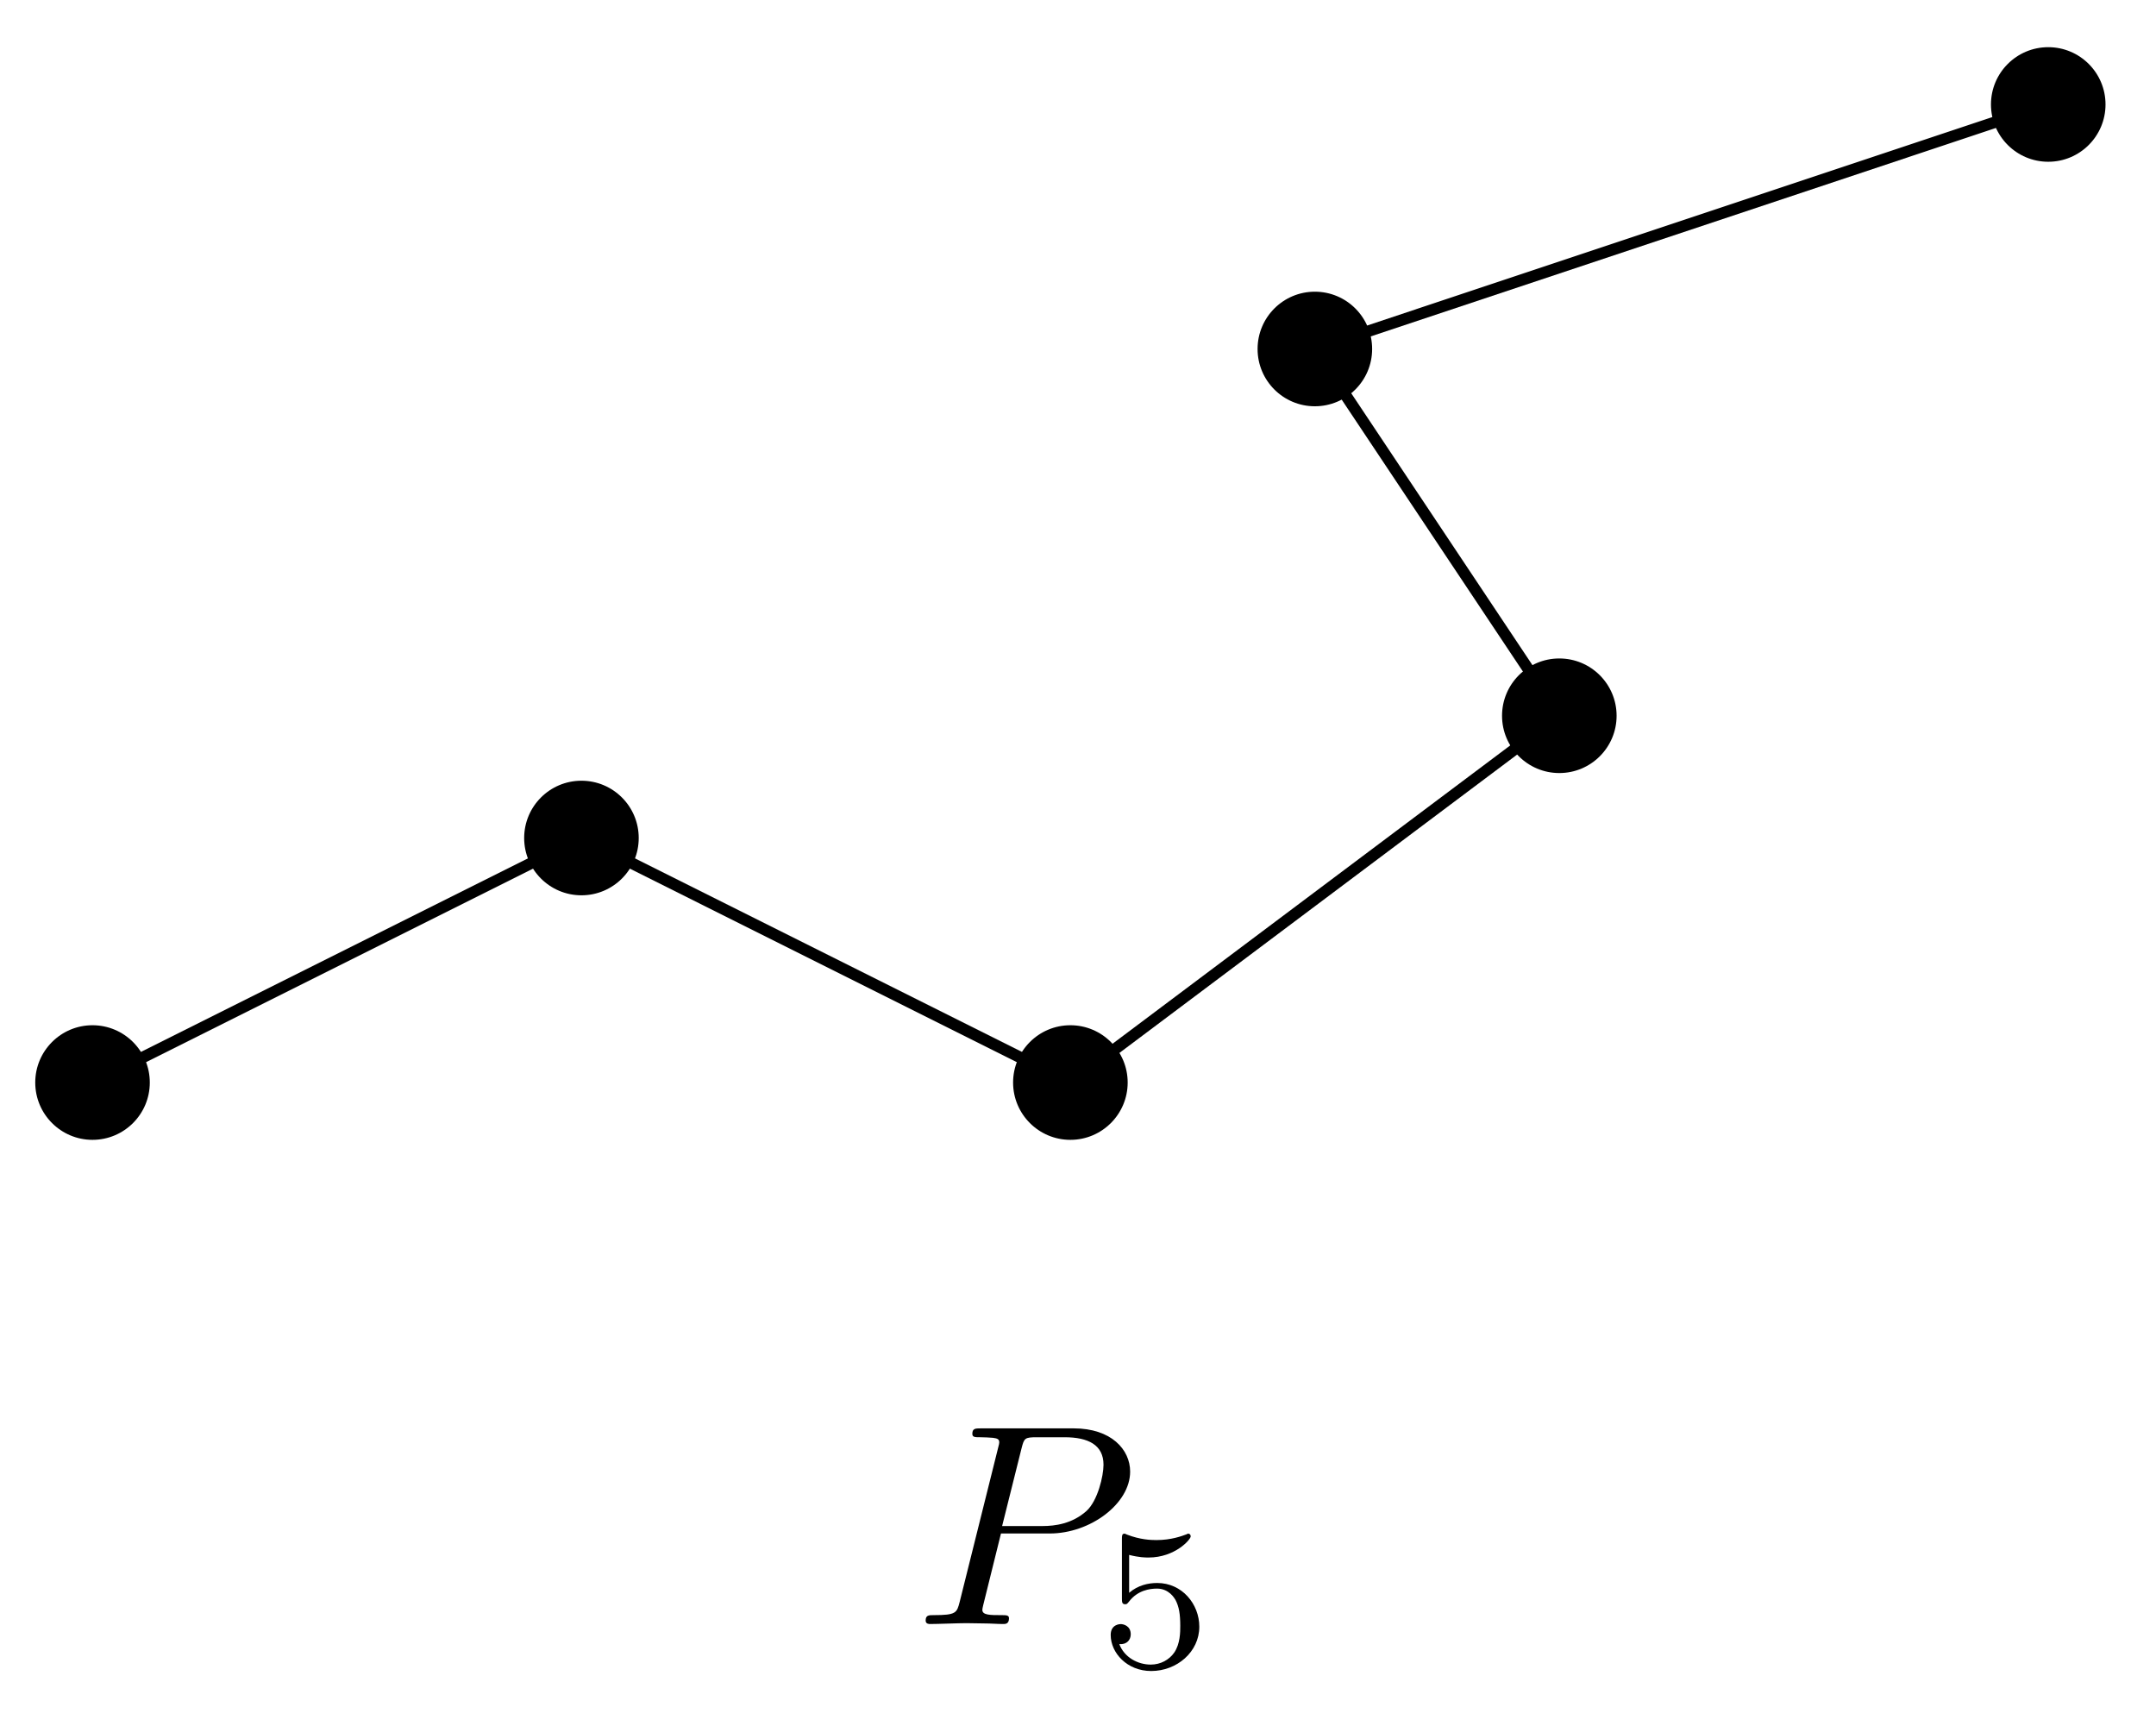
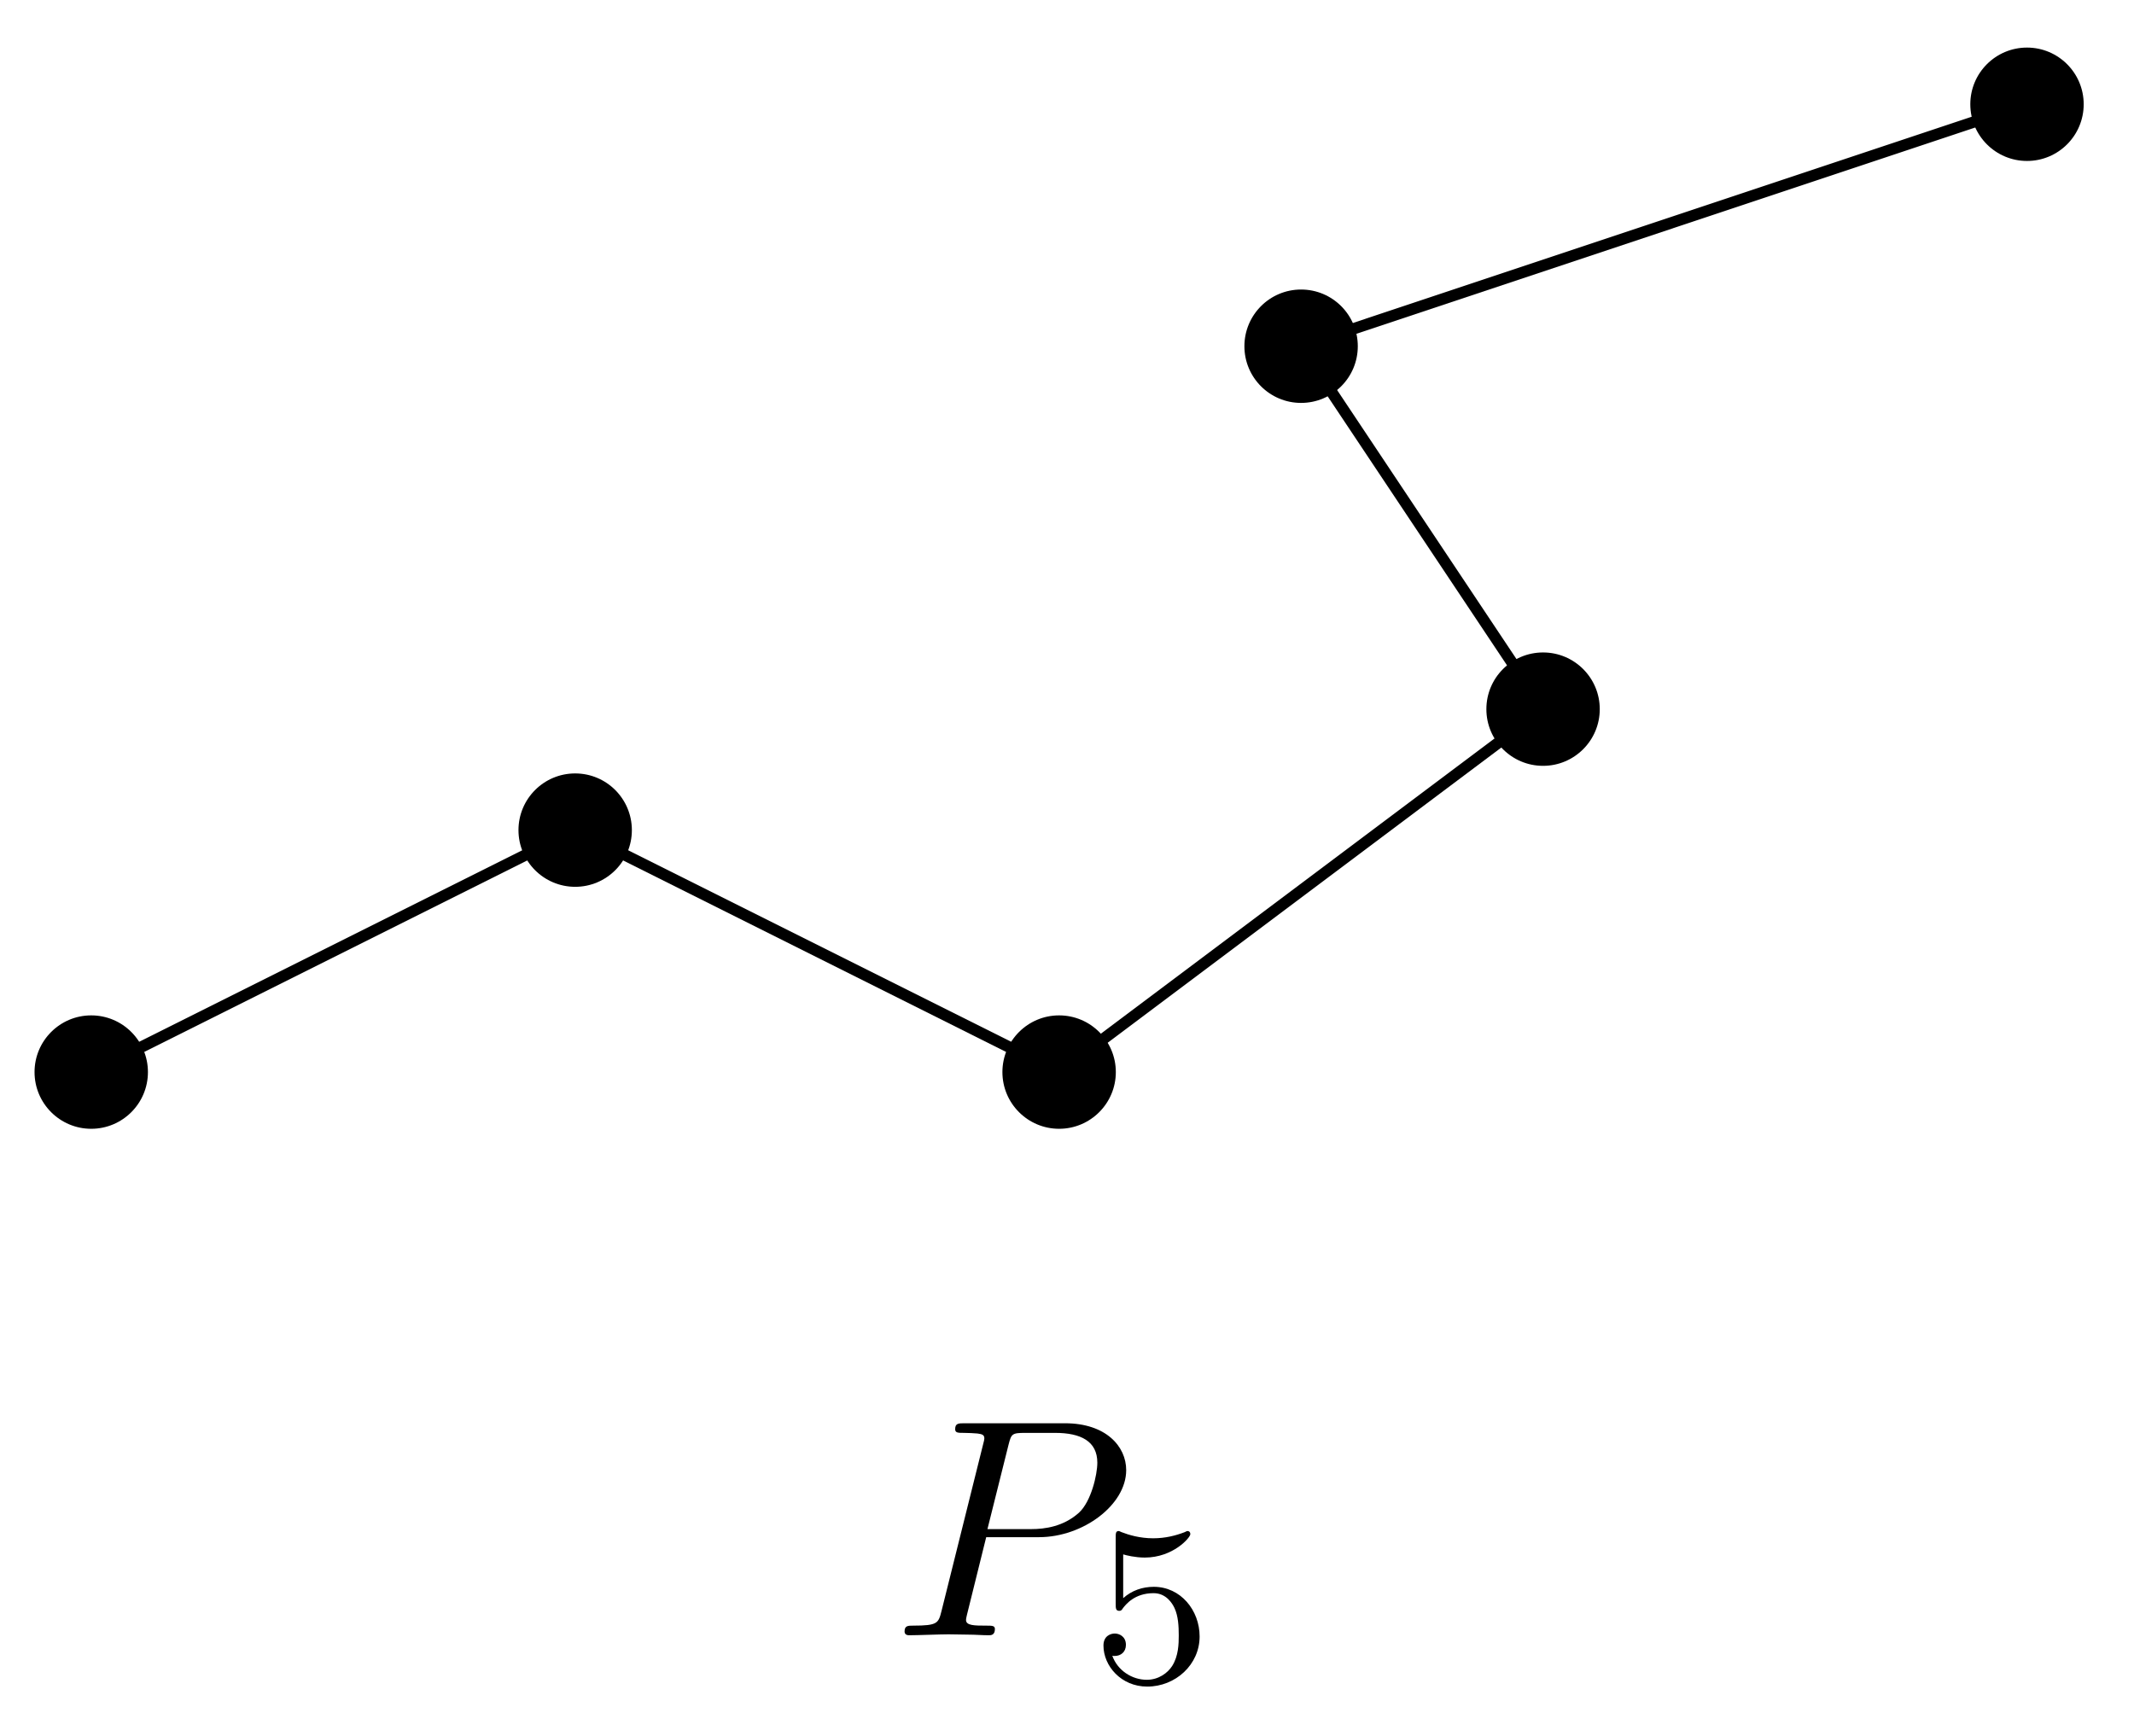
- <svg xmlns="http://www.w3.org/2000/svg" xmlns:xlink="http://www.w3.org/1999/xlink" version="1.1" width="75" height="60" viewBox="0 0 75 60">
+ <svg xmlns="http://www.w3.org/2000/svg" xmlns:xlink="http://www.w3.org/1999/xlink" version="1.1" width="75" height="61" viewBox="0 0 75 61">
  <defs>
    <path id="font_1_1" d="M.303 .316H.473C.615 .316 .754 .42 .754 .532 .754 .609 .688 .683 .557 .683H.233C.214 .683 .203 .683 .203 .664 .203 .652 .212 .652 .232 .652 .245 .652 .263 .651 .275 .65 .291 .648 .297 .645 .297 .634 .297 .63 .296 .627 .293 .615L.159 .078C.149 .039 .147 .031 .068 .031 .051 .031 .04 .031 .04 .012 .04 0 .052 0 .055 0 .083 0 .154 .003 .182 .003 .203 .003 .225 .002 .246 .002 .268 .002 .29 0 .311 0 .318 0 .331 0 .331 .02 .331 .031 .322 .031 .303 .031 .266 .031 .238 .031 .238 .049 .238 .055 .24 .06 .241 .066L.303 .316M.375 .614C.384 .649 .386 .652 .429 .652H.525C.608 .652 .661 .625 .661 .556 .661 .517 .641 .431 .602 .395 .552 .35 .492 .342 .448 .342H.307L.375 .614Z" />
-     <path id="font_2_1" d="M.155 .559C.206 .546 .236 .546 .252 .546 .384 .546 .462 .636 .462 .651 .462 .662 .455 .665 .45 .665 .448 .665 .446 .665 .442 .662 .418 .653 .365 .633 .291 .633 .263 .633 .21 .635 .145 .66 .135 .665 .133 .665 .132 .665 .119 .665 .119 .654 .119 .638V.343C.119 .325 .119 .313 .135 .313 .144 .313 .145 .315 .155 .327 .198 .383 .259 .391 .294 .391 .354 .391 .381 .343 .386 .335 .404 .301 .41 .263 .41 .205 .41 .175 .41 .116 .38 .072 .355 .036 .312 .012 .263 .012 .198 .012 .131 .048 .106 .114 .144 .111 .163 .136 .163 .163 .163 .206 .126 .214 .113 .214 .111 .214 .063 .214 .063 .16 .063 .07 .145-.02 .265-.02 .393-.02 .505 .075 .505 .201 .505 .314 .419 .419 .295 .419 .251 .419 .199 .408 .155 .37V.559Z" />
+     <path id="font_2_1" d="M.14 .562C.153 .558 .193 .548 .235 .548 .36 .548 .436 .636 .436 .651 .436 .662 .429 .665 .424 .665 .422 .665 .42 .665 .411 .66 .372 .645 .326 .633 .272 .633 .213 .633 .164 .648 .133 .66 .123 .665 .121 .665 .12 .665 .107 .665 .107 .654 .107 .636V.343C.107 .325 .107 .313 .123 .313 .131 .313 .134 .317 .139 .325 .151 .34 .189 .391 .274 .391 .33 .391 .357 .345 .366 .326 .383 .29 .385 .244 .385 .205 .385 .168 .384 .114 .356 .07 .337 .04 .297 .009 .244 .009 .179 .009 .115 .05 .092 .115 .095 .114 .101 .114 .102 .114 .13 .114 .152 .132 .152 .163 .152 .2 .123 .213 .103 .213 .085 .213 .053 .203 .053 .16 .053 .07 .131-.021 .246-.021 .371-.021 .477 .076 .477 .2 .477 .316 .393 .419 .275 .419 .225 .419 .178 .403 .14 .369V.562Z" />
  </defs>
-   <path transform="matrix(1,0,0,-1.00002,37.235,37.65058)" stroke-width=".399" stroke-linecap="butt" stroke-miterlimit="10" stroke-linejoin="miter" fill="none" stroke="#000000" d="M-34.017 0-17.008 8.504 0 0 17.008 12.756 8.504 25.512 34.017 34.017" />
-   <path transform="matrix(1,0,0,-1.00002,37.235,37.65058)" d="M-32.024 0C-32.024 1.1-32.916 1.993-34.017 1.993-35.117 1.993-36.009 1.1-36.009 0-36.009-1.1-35.117-1.993-34.017-1.993-32.916-1.993-32.024-1.1-32.024 0ZM-34.017 0" />
-   <path transform="matrix(1,0,0,-1.00002,37.235,37.65058)" d="M-15.016 8.504C-15.016 9.605-15.908 10.497-17.008 10.497-18.109 10.497-19.001 9.605-19.001 8.504-19.001 7.404-18.109 6.512-17.008 6.512-15.908 6.512-15.016 7.404-15.016 8.504ZM-17.008 8.504" />
-   <path transform="matrix(1,0,0,-1.00002,37.235,37.65058)" d="M1.993 0C1.993 1.1 1.1 1.993 0 1.993-1.1 1.993-1.993 1.1-1.993 0-1.993-1.1-1.1-1.993 0-1.993 1.1-1.993 1.993-1.1 1.993 0ZM0 0" />
-   <path transform="matrix(1,0,0,-1.00002,37.235,37.65058)" d="M19.001 12.756C19.001 13.857 18.109 14.749 17.008 14.749 15.908 14.749 15.016 13.857 15.016 12.756 15.016 11.656 15.908 10.764 17.008 10.764 18.109 10.764 19.001 11.656 19.001 12.756ZM17.008 12.756" />
-   <path transform="matrix(1,0,0,-1.00002,37.235,37.65058)" d="M10.497 25.512C10.497 26.613 9.605 27.505 8.504 27.505 7.404 27.505 6.512 26.613 6.512 25.512 6.512 24.412 7.404 23.52 8.504 23.52 9.605 23.52 10.497 24.412 10.497 25.512ZM8.504 25.512" />
-   <path transform="matrix(1,0,0,-1.00002,37.235,37.65058)" d="M36.009 34.017C36.009 35.117 35.117 36.009 34.017 36.009 32.916 36.009 32.024 35.117 32.024 34.017 32.024 32.916 32.916 32.024 34.017 32.024 35.117 32.024 36.009 32.916 36.009 34.017ZM34.017 34.017" />
-   <path transform="matrix(1,0,0,-1.00002,37.235,37.65058)" stroke-width=".399" stroke-linecap="butt" stroke-miterlimit="10" stroke-linejoin="miter" fill="none" stroke="#000000" d="M0-8.504" />
-   <use data-text="P" xlink:href="#font_1_1" transform="matrix(9.9626,0,0,-9.962799,31.802,56.48295)" />
-   <use data-text="5" xlink:href="#font_2_1" transform="matrix(6.9738,0,0,-6.97394,38.198,57.97798)" />
+   <path transform="matrix(1,0,0,-1.00006,37.223,37.68354)" stroke-width=".399" stroke-linecap="butt" stroke-miterlimit="10" stroke-linejoin="miter" fill="none" stroke="#000000" d="M-34.017 0-17.008 8.504 0 0 17.008 12.756 8.504 25.512 34.017 34.017" />
+   <path transform="matrix(1,0,0,-1.00006,37.223,37.68354)" d="M-32.024 0C-32.024 1.1-32.916 1.993-34.017 1.993-35.117 1.993-36.009 1.1-36.009 0-36.009-1.1-35.117-1.993-34.017-1.993-32.916-1.993-32.024-1.1-32.024 0ZM-34.017 0" />
+   <path transform="matrix(1,0,0,-1.00006,37.223,37.68354)" d="M-15.016 8.504C-15.016 9.605-15.908 10.497-17.008 10.497-18.109 10.497-19.001 9.605-19.001 8.504-19.001 7.404-18.109 6.512-17.008 6.512-15.908 6.512-15.016 7.404-15.016 8.504ZM-17.008 8.504" />
+   <path transform="matrix(1,0,0,-1.00006,37.223,37.68354)" d="M1.993 0C1.993 1.1 1.1 1.993 0 1.993-1.1 1.993-1.993 1.1-1.993 0-1.993-1.1-1.1-1.993 0-1.993 1.1-1.993 1.993-1.1 1.993 0ZM0 0" />
+   <path transform="matrix(1,0,0,-1.00006,37.223,37.68354)" d="M19.001 12.756C19.001 13.857 18.109 14.749 17.008 14.749 15.908 14.749 15.016 13.857 15.016 12.756 15.016 11.656 15.908 10.764 17.008 10.764 18.109 10.764 19.001 11.656 19.001 12.756ZM17.008 12.756" />
+   <path transform="matrix(1,0,0,-1.00006,37.223,37.68354)" d="M10.497 25.512C10.497 26.613 9.605 27.505 8.504 27.505 7.404 27.505 6.512 26.613 6.512 25.512 6.512 24.412 7.404 23.52 8.504 23.52 9.605 23.52 10.497 24.412 10.497 25.512ZM8.504 25.512" />
+   <path transform="matrix(1,0,0,-1.00006,37.223,37.68354)" d="M36.009 34.017C36.009 35.117 35.117 36.009 34.017 36.009 32.916 36.009 32.024 35.117 32.024 34.017 32.024 32.916 32.916 32.024 34.017 32.024 35.117 32.024 36.009 32.916 36.009 34.017ZM34.017 34.017" />
+   <path transform="matrix(1,0,0,-1.00006,37.223,37.68354)" stroke-width=".399" stroke-linecap="butt" stroke-miterlimit="10" stroke-linejoin="miter" fill="none" stroke="#000000" d="M0-8.504" />
+   <use data-text="P" xlink:href="#font_1_1" transform="matrix(10.9091,0,0,-10.90975,31.355,57.47873)" />
+   <use data-text="5" xlink:href="#font_2_1" transform="matrix(7.9701,0,0,-7.970578,38.359,59.11583)" />
</svg>
